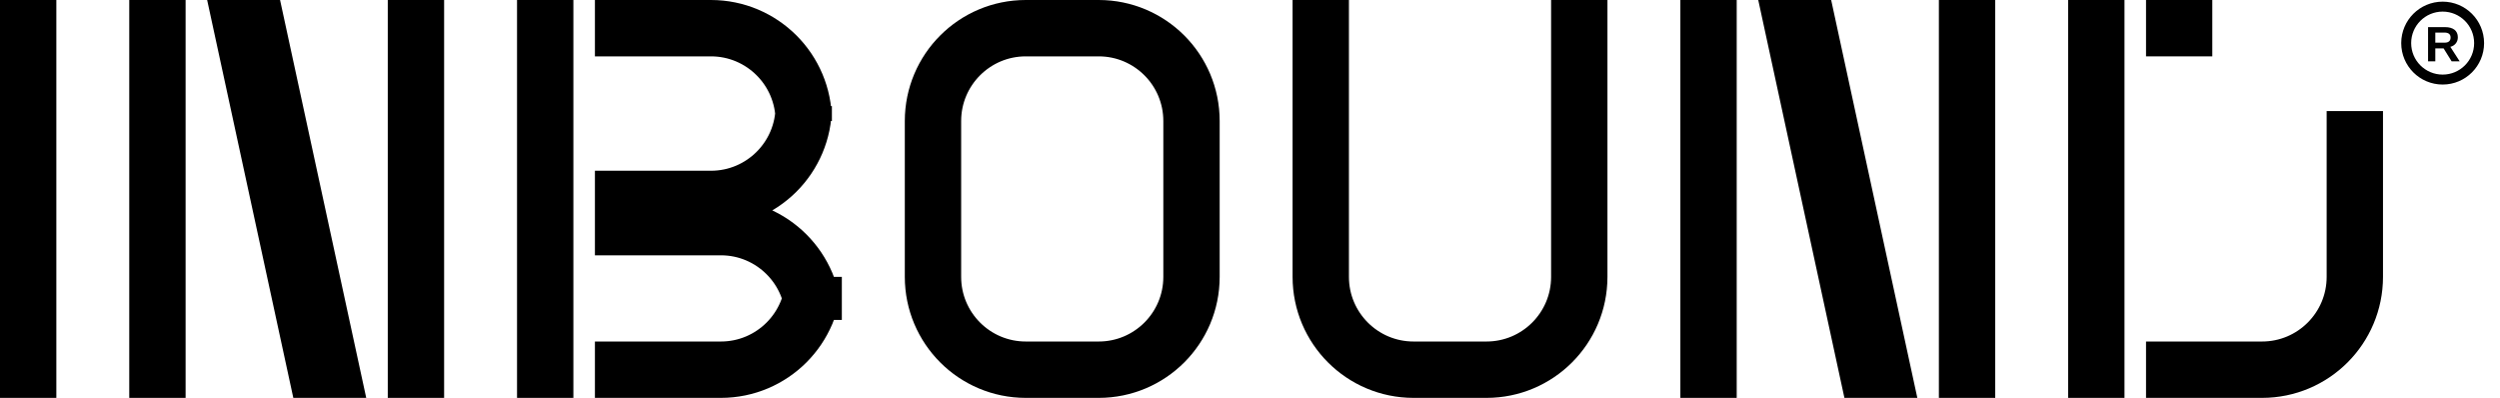
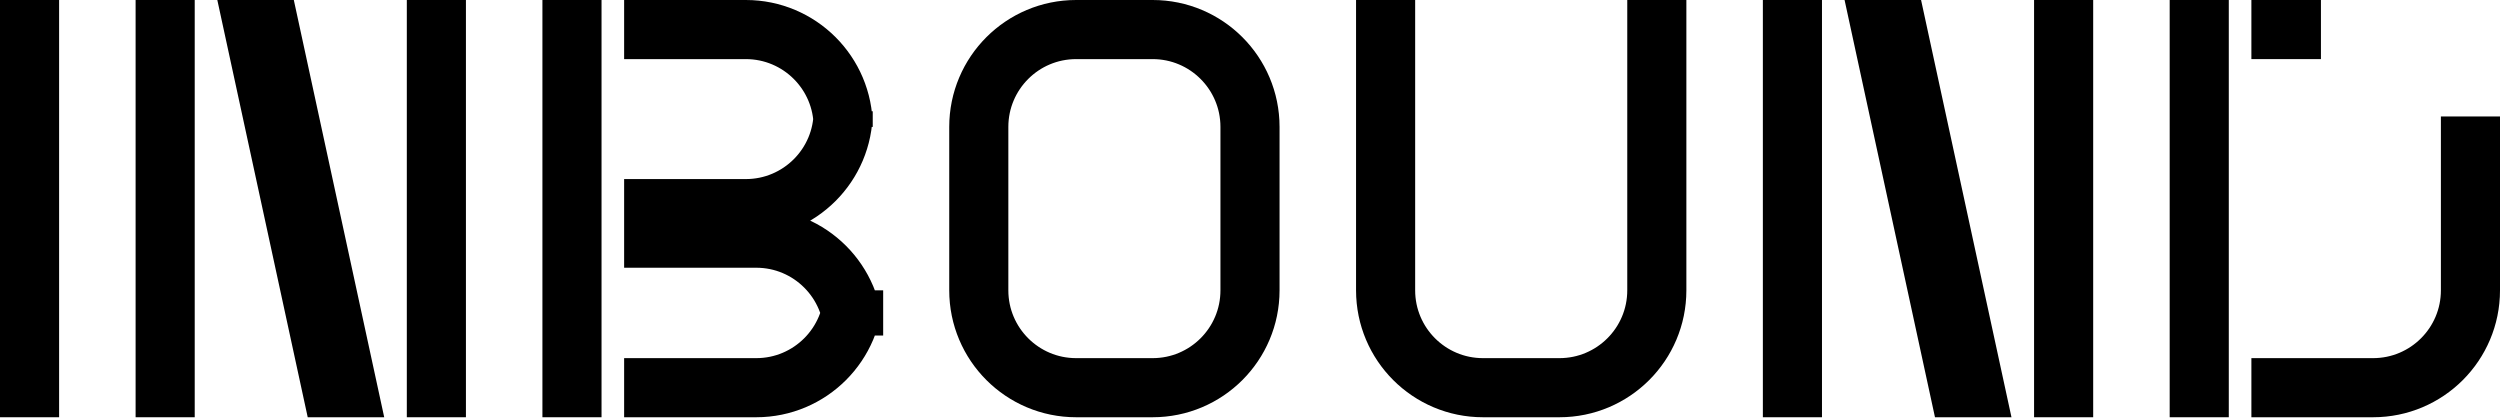
- <svg xmlns="http://www.w3.org/2000/svg" class="logo-mark" viewBox="0 0 150.8 24" role="img" aria-label="INBOUND">
+ <svg xmlns="http://www.w3.org/2000/svg" class="logo-mark" viewBox="0 0 143.8 24" role="img" aria-label="INBOUND">
  <style>.logo-mark{fill:currentColor}.logo-mark .s{fill:none;stroke:currentColor;stroke-width:3.4}</style>
  <rect x="0.0" y="0" width="3.4" height="24" />
  <rect x="7.8" y="0" width="3.4" height="24" />
  <rect x="23.4" y="0" width="3.4" height="24" />
  <polygon points="12.5,0 16.9,0 22.1,24 17.7,24" />
  <rect x="31.2" y="0" width="3.4" height="24" />
  <path class="s" d="M35.9,1.7 H42.9 a5.6,5.6 0 0 1 5.6,5.6 V6.4 a5.6,5.6 0 0 1 -5.6,5.6 H35.9 M35.9,13.7 H43.5 a5.6,5.6 0 0 1 5.6,5.6 V16.7 a5.6,5.6 0 0 1 -5.6,5.6 H35.9" />
  <rect class="s" x="56.3" y="1.7" width="15.6" height="20.6" rx="5.6" />
  <path class="s" d="M79.7,0 V16.7 a5.6,5.6 0 0 0 5.6,5.6 H89.7 a5.6,5.6 0 0 0 5.6,-5.6 V0" />
  <rect x="101.4" y="0" width="3.4" height="24" />
  <rect x="117.0" y="0" width="3.4" height="24" />
  <polygon points="106.1,0 110.5,0 115.7,24 111.3,24" />
  <rect x="124.8" y="0" width="3.4" height="24" />
  <path class="s" d="M129.5,1.7 H133.5" />
  <path class="s" d="M142.1,6.7 V16.7 a5.6,5.6 0 0 1 -5.6,5.6 H129.5" />
-   <circle cx="147.4" cy="2.6" r="2.2" fill="none" stroke="currentColor" stroke-width=".6" />
-   <text x="147.4" y="3.7" font-size="3" font-family="Arial" font-weight="700" text-anchor="middle">R</text>
</svg>
